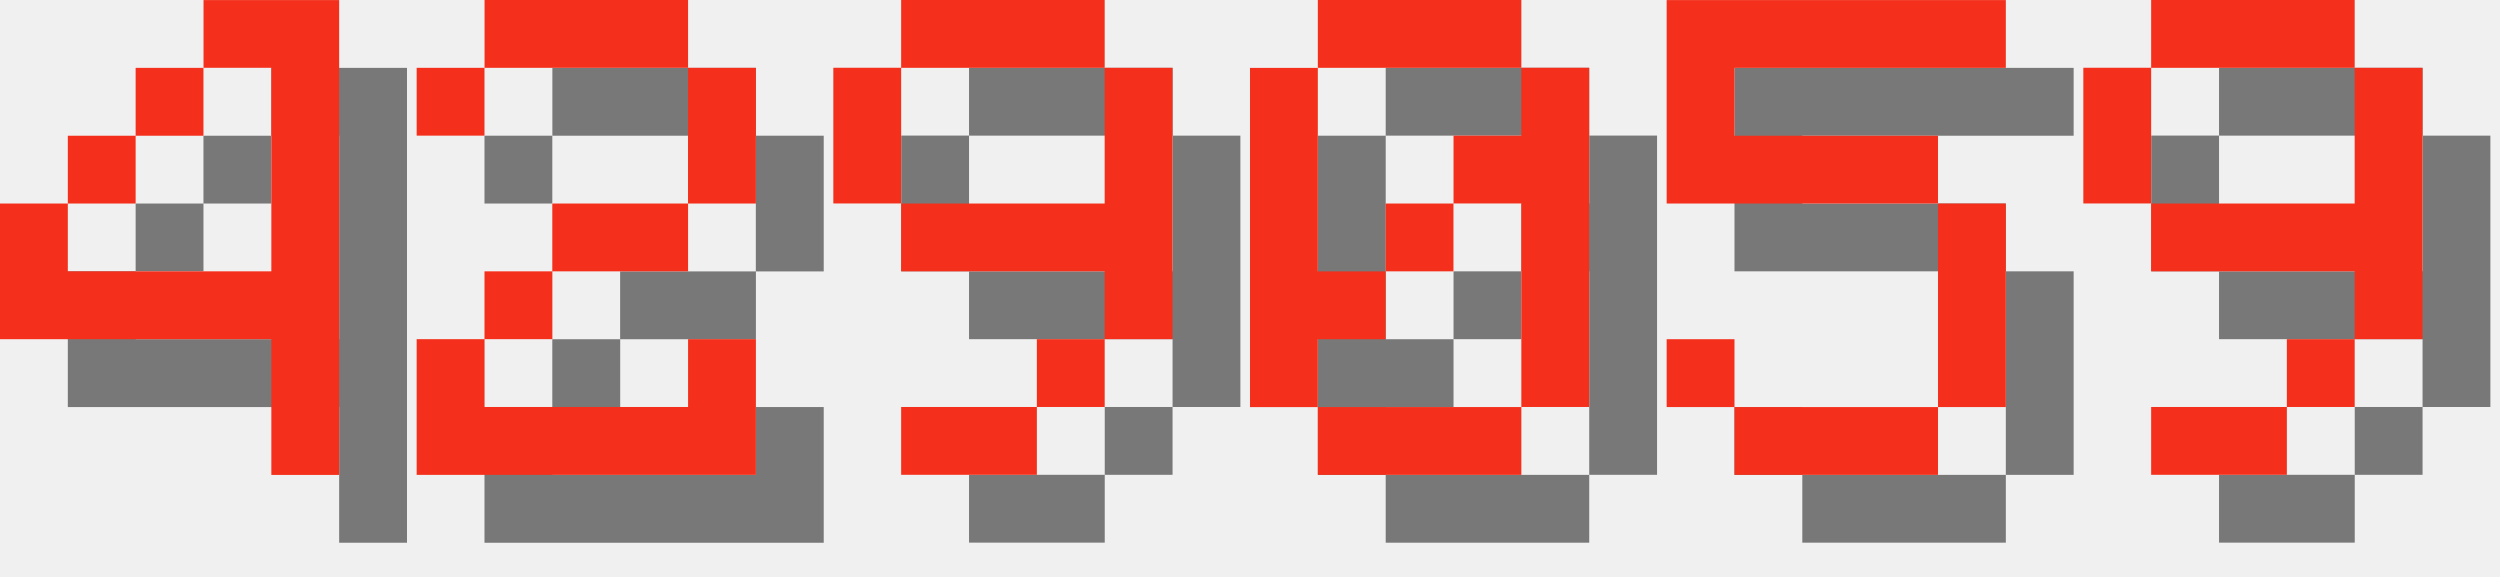
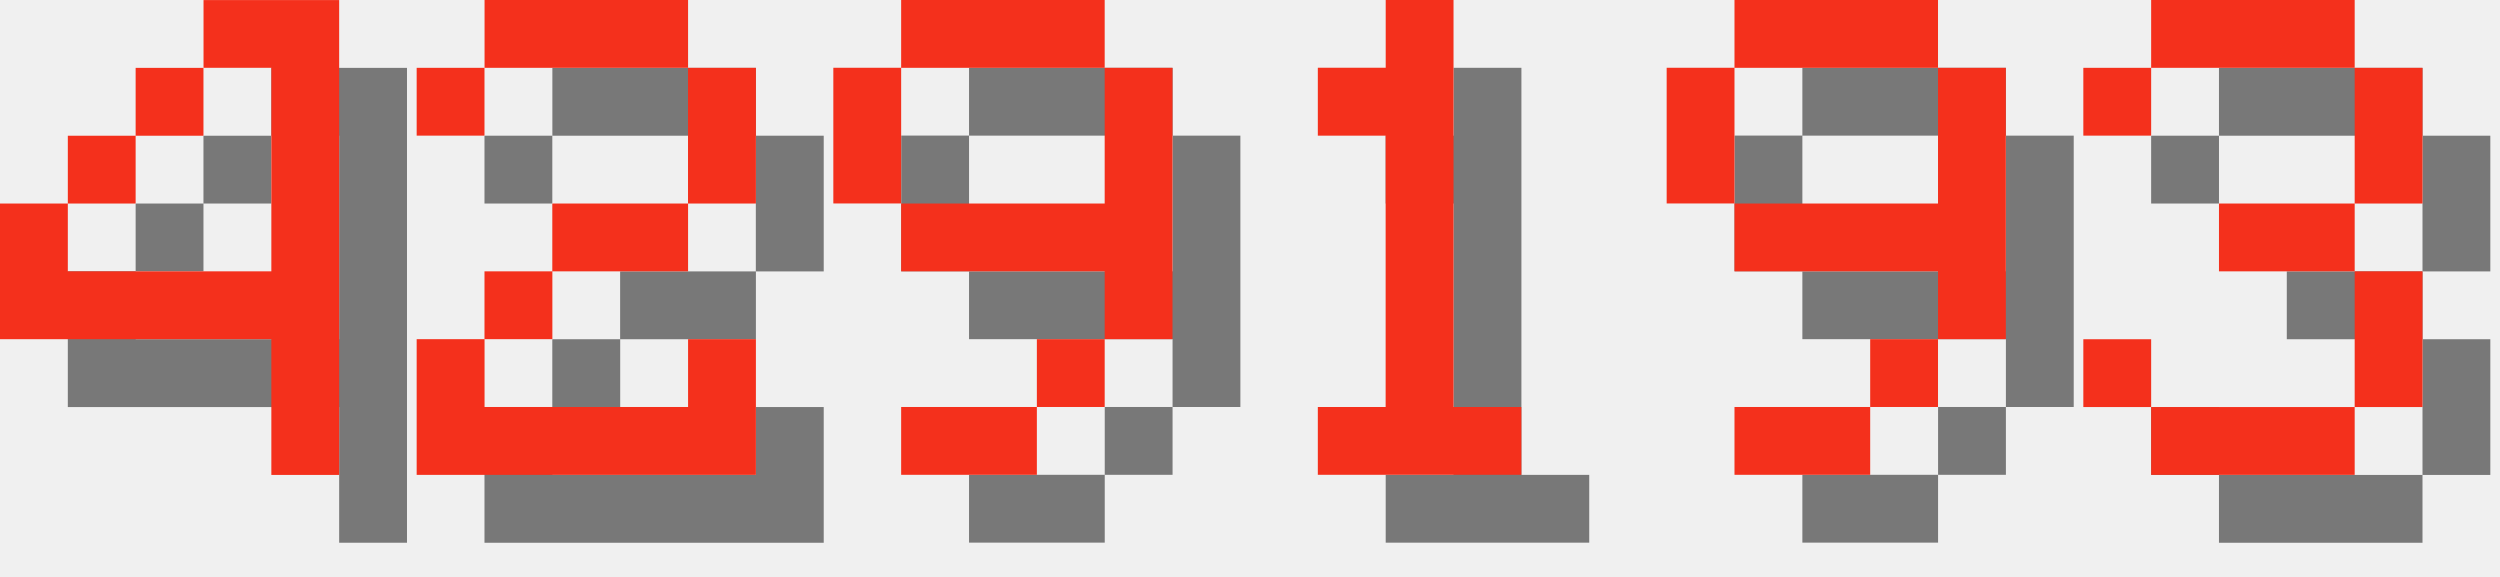
<svg xmlns="http://www.w3.org/2000/svg" version="1.1" width="156.0" height="36">
  <style>
        .text-foreground {
            fill: #F4301C;
        }
        .text-shadow {
            fill: #000000;
            fill-opacity: 0.5;
        }
    </style>
  <g class="digit" id="digit_4" transform="translate(0.0, 0), scale(4)">
    <path id="digit_4_shadow" class="text-shadow" d="m4.233 1.058v1.058h1.058v3.175h-3.175v-1.058h-1.058v2.117h4.233v2.117h1.058v-7.408h-2.117zm-2.117 3.175h1.058v-1.058h-1.058v1.058zm1.058-1.058h1.058v-1.058h-1.058v1.058z" fill-opacity=".5" style="paint-order:stroke fill markers" />
    <path id="digit_4_fg" class="text-foreground" d="m3.175 0v1.058h1.058v3.175h-3.175v-1.058h-1.058v2.117h4.233v2.117h1.058v-7.408h-2.117zm-2.117 3.175h1.058v-1.058h-1.058v1.058zm1.058-1.058h1.058v-1.058h-1.058v1.058z" fill="#fff" style="paint-order:stroke fill markers" />
  </g>
  <g class="digit" id="digit_2" transform="translate(26.0, 0), scale(4)">
    <path id="digit_2_shadow" class="text-shadow" d="m1.058 2.117v1.058h1.058v-1.058h3.175v2.117h-2.117v1.058h-1.058v1.058h-1.058v2.117h5.292v-2.117h-1.058v1.058h-3.175v-1.058h1.058v-1.058h2.117v-1.058h1.058v-2.117h-1.058v-1.058h-3.175v1.058h-1.058z" fill-opacity=".5" style="paint-order:stroke fill markers" />
    <path id="digit_2_fg" class="text-foreground" d="m0 1.058v1.058h1.058v-1.058h3.175v2.117h-2.117v1.058h-1.058v1.058h-1.058v2.117h5.292v-2.117h-1.058v1.058h-3.175v-1.058h1.058v-1.058h2.117v-1.058h1.058v-2.117h-1.058v-1.058h-3.175v1.058h-1.058z" fill="#fff" style="paint-order:stroke fill markers" />
  </g>
  <g class="digit" id="digit_9" transform="translate(52.0, 0), scale(4)">
    <path id="digit_9_shadow" class="text-shadow" d="m2.117 1.058v1.058h3.175v-1.058h-3.175zm3.175 1.058v2.117h-3.175v1.058h3.175v1.058h1.058v-4.233h-1.058zm0 4.233h-1.058v1.058h1.058v-1.058zm-1.058 1.058h-2.117v1.058h2.117v-1.058zm-2.117-3.175v-2.117h-1.058v2.117h1.058z" fill-opacity=".5" style="paint-order:stroke fill markers" />
    <path id="digit_9_fg" class="text-foreground" d="m1.058 0v1.058h3.175v-1.058h-3.175zm3.175 1.058v2.117h-3.175v1.058h3.175v1.058h1.058v-4.233h-1.058zm0 4.233h-1.058v1.058h1.058v-1.058zm-1.058 1.058h-2.117v1.058h2.117v-1.058zm-2.117-3.175v-2.117h-1.058v2.117h1.058z" fill="#fff" style="paint-order:stroke fill markers" />
  </g>
-   <g class="digit" id="digit_0" transform="translate(78.0, 0), scale(4)">
-     <path id="digit_0_shadow" class="text-shadow" d="m2.117 1.058v1.058h3.175v-1.058h-3.175zm3.175 1.058v1.058h-1.058v1.058h1.058v3.175h1.058v-5.292h-1.058zm0 5.292h-3.175v1.058h3.175v-1.058zm-3.175 0v-1.058h1.058v-1.058h-1.058v-3.175h-1.058v5.292h1.058zm1.058-2.117h1.058v-1.058h-1.058v1.058z" fill-opacity=".5" style="paint-order:stroke fill markers" />
-     <path id="digit_0_fg" class="text-foreground" d="m1.058 0v1.058h3.175v-1.058h-3.175zm3.175 1.058v1.058h-1.058v1.058h1.058v3.175h1.058v-5.292h-1.058zm0 5.292h-3.175v1.058h3.175v-1.058zm-3.175 0v-1.058h1.058v-1.058h-1.058v-3.175h-1.058v5.292h1.058zm1.058-2.117h1.058v-1.058h-1.058v1.058z" fill="#fff" style="paint-order:stroke fill markers" />
+   <g class="digit" id="digit_1" transform="translate(78.0, 0), scale(4)">
+     <path id="digit_1_shadow" class="text-shadow" d="m2.117 2.117v1.058h1.058v4.233h-1.058v1.058h3.175v-1.058h-1.058v-6.35h-1.058v1.058h-1.058z" fill-opacity=".5" style="paint-order:stroke fill markers" />
+     <path id="digit_1_fg" class="text-foreground" d="m1.058 1.058v1.058h1.058v4.233h-1.058v1.058h3.175v-1.058h-1.058v-6.35h-1.058v1.058h-1.058z" fill="#fff" style="paint-order:stroke fill markers" />
  </g>
-   <g class="digit" id="digit_5" transform="translate(104.0, 0), scale(4)">
-     <path id="digit_5_shadow" class="text-shadow" d="m1.058 1.058v3.175h4.233v3.175h-3.175v-1.058h-1.058v1.058h1.058v1.058h3.175v-1.058h1.058v-3.175h-1.058v-1.058h-3.175v-1.058h4.233v-1.058h-5.292z" fill-opacity=".5" style="paint-order:stroke fill markers" />
-     <path id="digit_5_fg" class="text-foreground" d="m0 0v3.175h4.233v3.175h-3.175v-1.058h-1.058v1.058h1.058v1.058h3.175v-1.058h1.058v-3.175h-1.058v-1.058h-3.175v-1.058h4.233v-1.058h-5.292z" fill="#fff" style="paint-order:stroke fill markers" />
-   </g>
-   <g class="digit" id="digit_9" transform="translate(130.0, 0), scale(4)">
+   <g class="digit" id="digit_9" transform="translate(104.0, 0), scale(4)">
    <path id="digit_9_shadow" class="text-shadow" d="m2.117 1.058v1.058h3.175v-1.058h-3.175zm3.175 1.058v2.117h-3.175v1.058h3.175v1.058h1.058v-4.233h-1.058zm0 4.233h-1.058v1.058h1.058v-1.058zm-1.058 1.058h-2.117v1.058h2.117v-1.058zm-2.117-3.175v-2.117h-1.058v2.117h1.058z" fill-opacity=".5" style="paint-order:stroke fill markers" />
    <path id="digit_9_fg" class="text-foreground" d="m1.058 0v1.058h3.175v-1.058h-3.175zm3.175 1.058v2.117h-3.175v1.058h3.175v1.058h1.058v-4.233h-1.058zm0 4.233h-1.058v1.058h1.058v-1.058zm-1.058 1.058h-2.117v1.058h2.117v-1.058zm-2.117-3.175v-2.117h-1.058v2.117h1.058z" fill="#fff" style="paint-order:stroke fill markers" />
  </g>
+   <g class="digit" id="digit_3" transform="translate(130.0, 0), scale(4)">
+     <path id="digit_3_shadow" class="text-shadow" d="m1.058 2.117v1.058h1.058v-1.058h3.175v2.117h-2.117v1.058h2.117v2.117h-3.175v-1.058h-1.058v1.058h1.058v1.058h3.175v-1.058h1.058v-2.117h-1.058v-1.058h1.058v-2.117h-1.058v-1.058h-3.175v1.058h-1.058z" fill-opacity=".5" style="paint-order:stroke fill markers" />
+     <path id="digit_3_fg" class="text-foreground" d="m0 1.058v1.058h1.058v-1.058h3.175v2.117h-2.117v1.058h2.117v2.117h-3.175v-1.058h-1.058v1.058h1.058v1.058h3.175v-1.058h1.058v-2.117h-1.058v-1.058h1.058v-2.117h-1.058v-1.058h-3.175v1.058h-1.058z" fill="#fff" style="paint-order:stroke fill markers" />
+   </g>
</svg>
